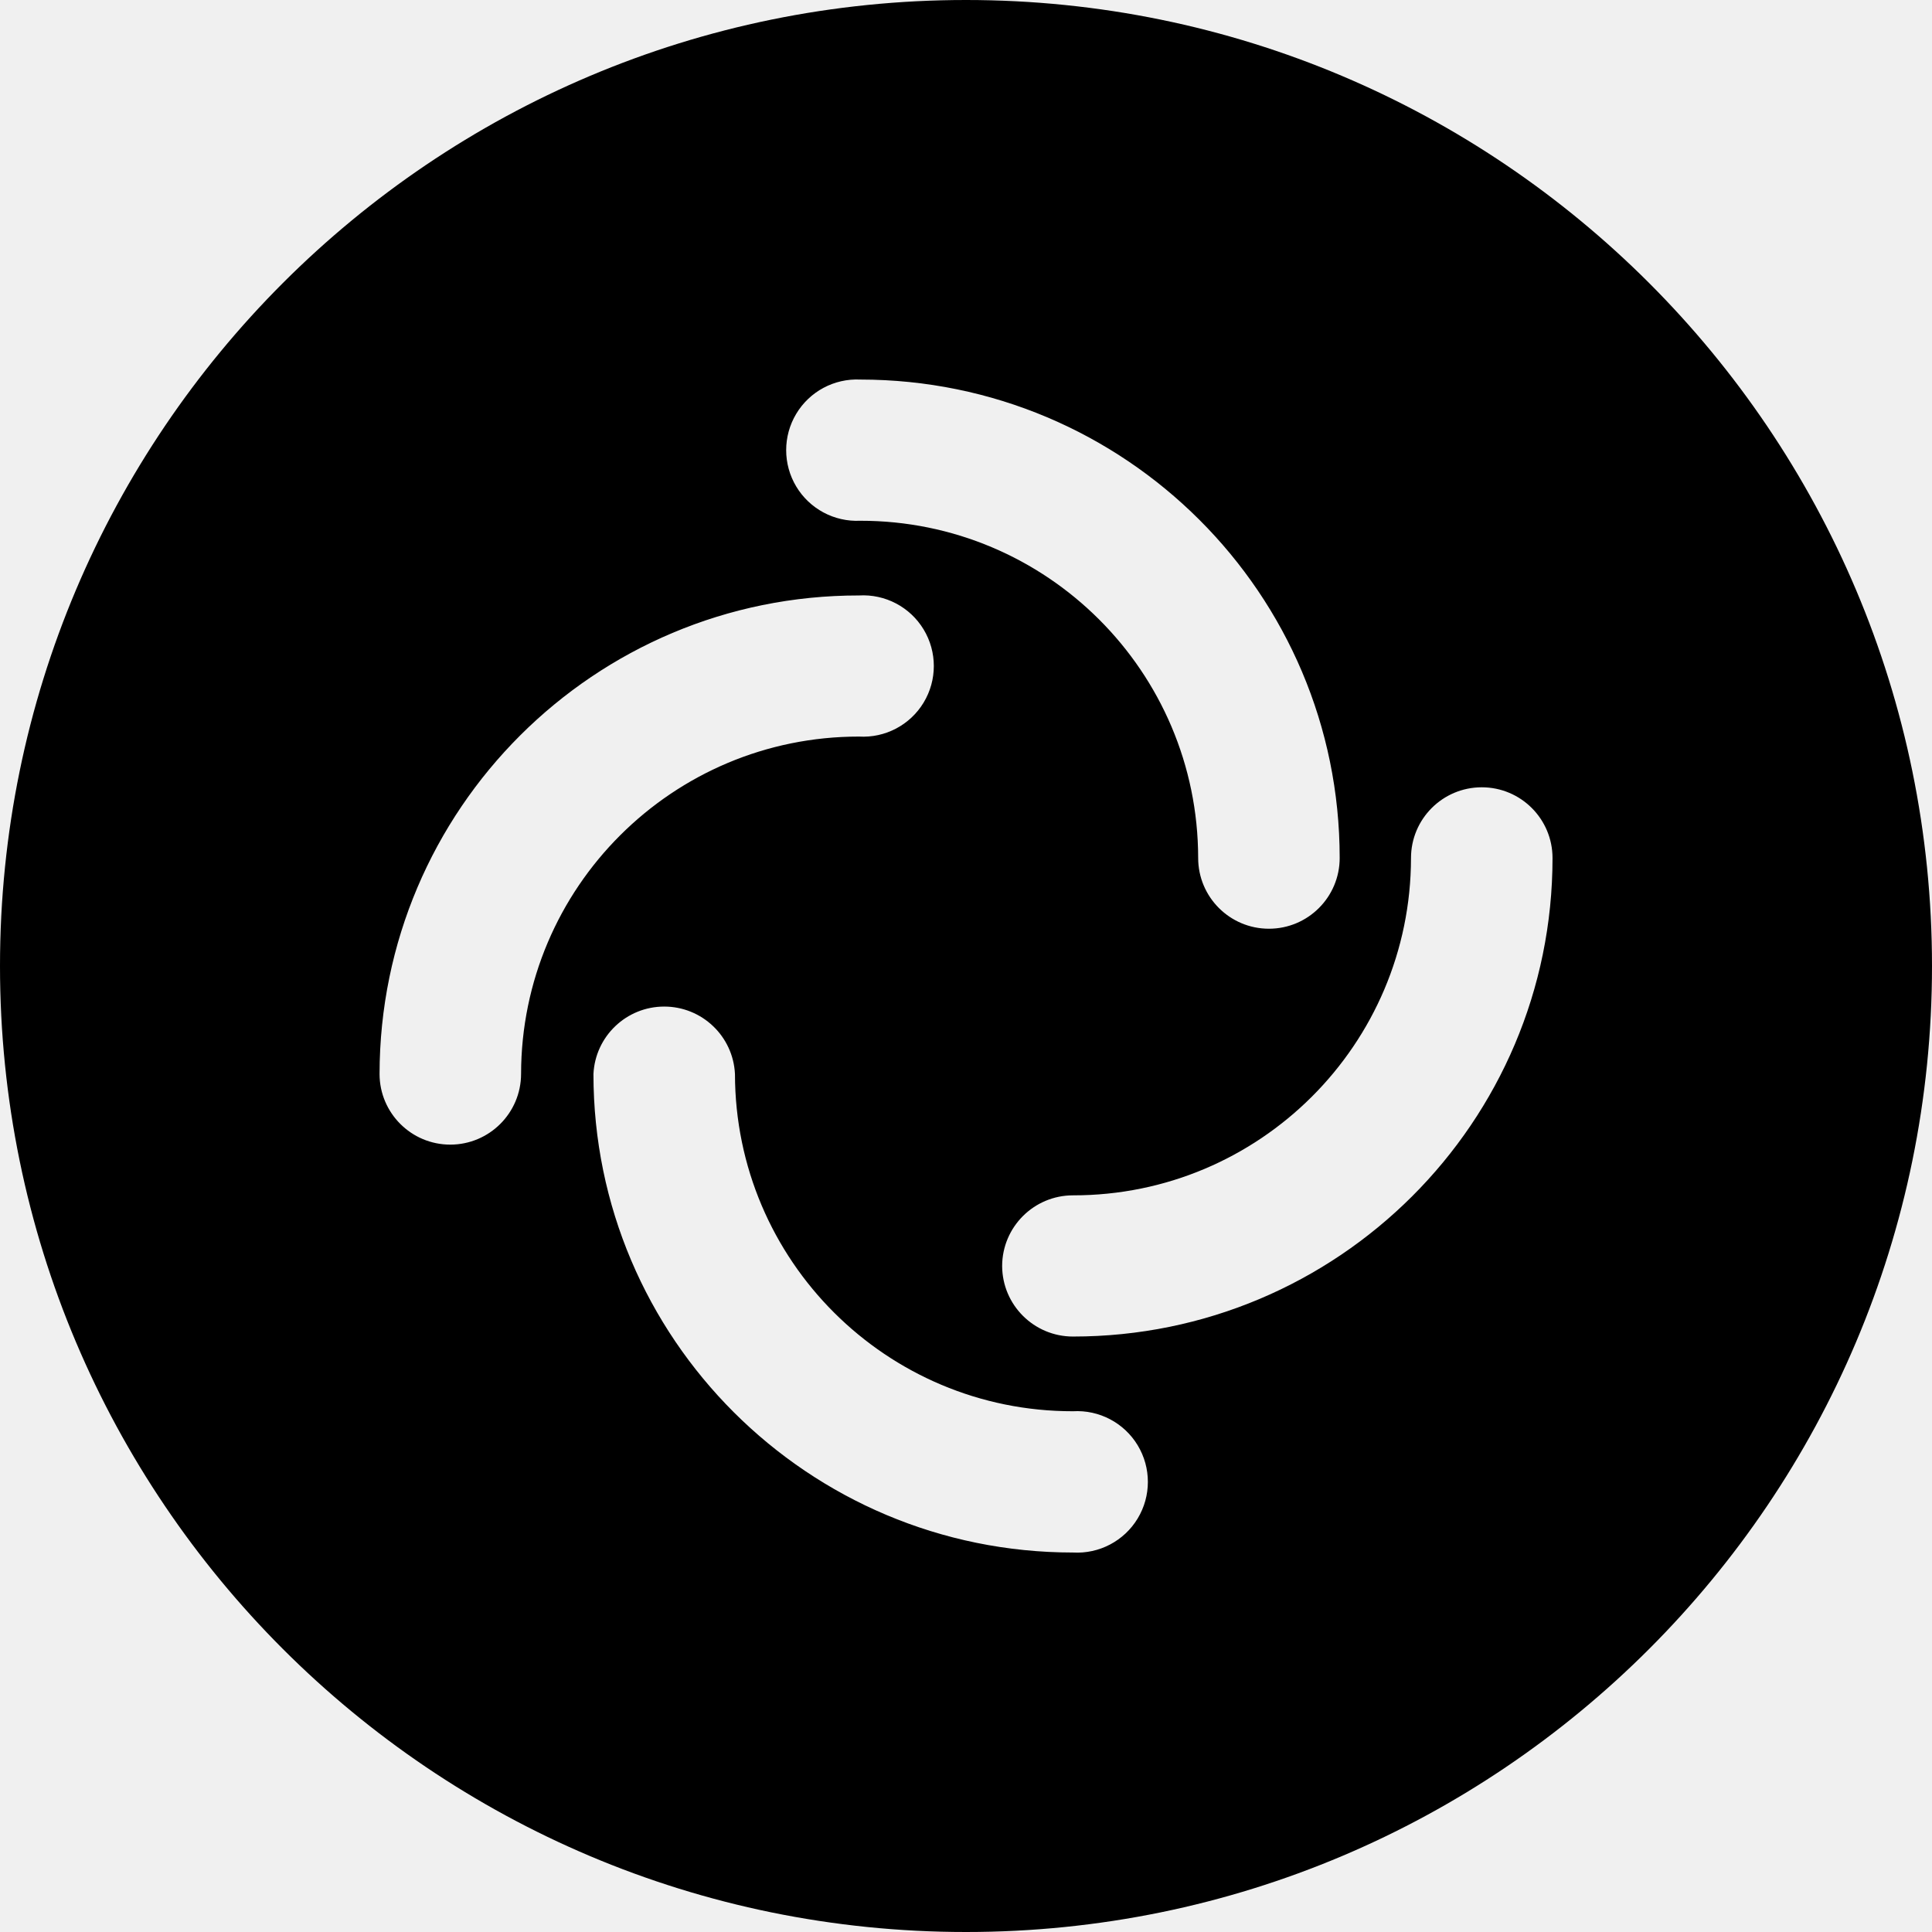
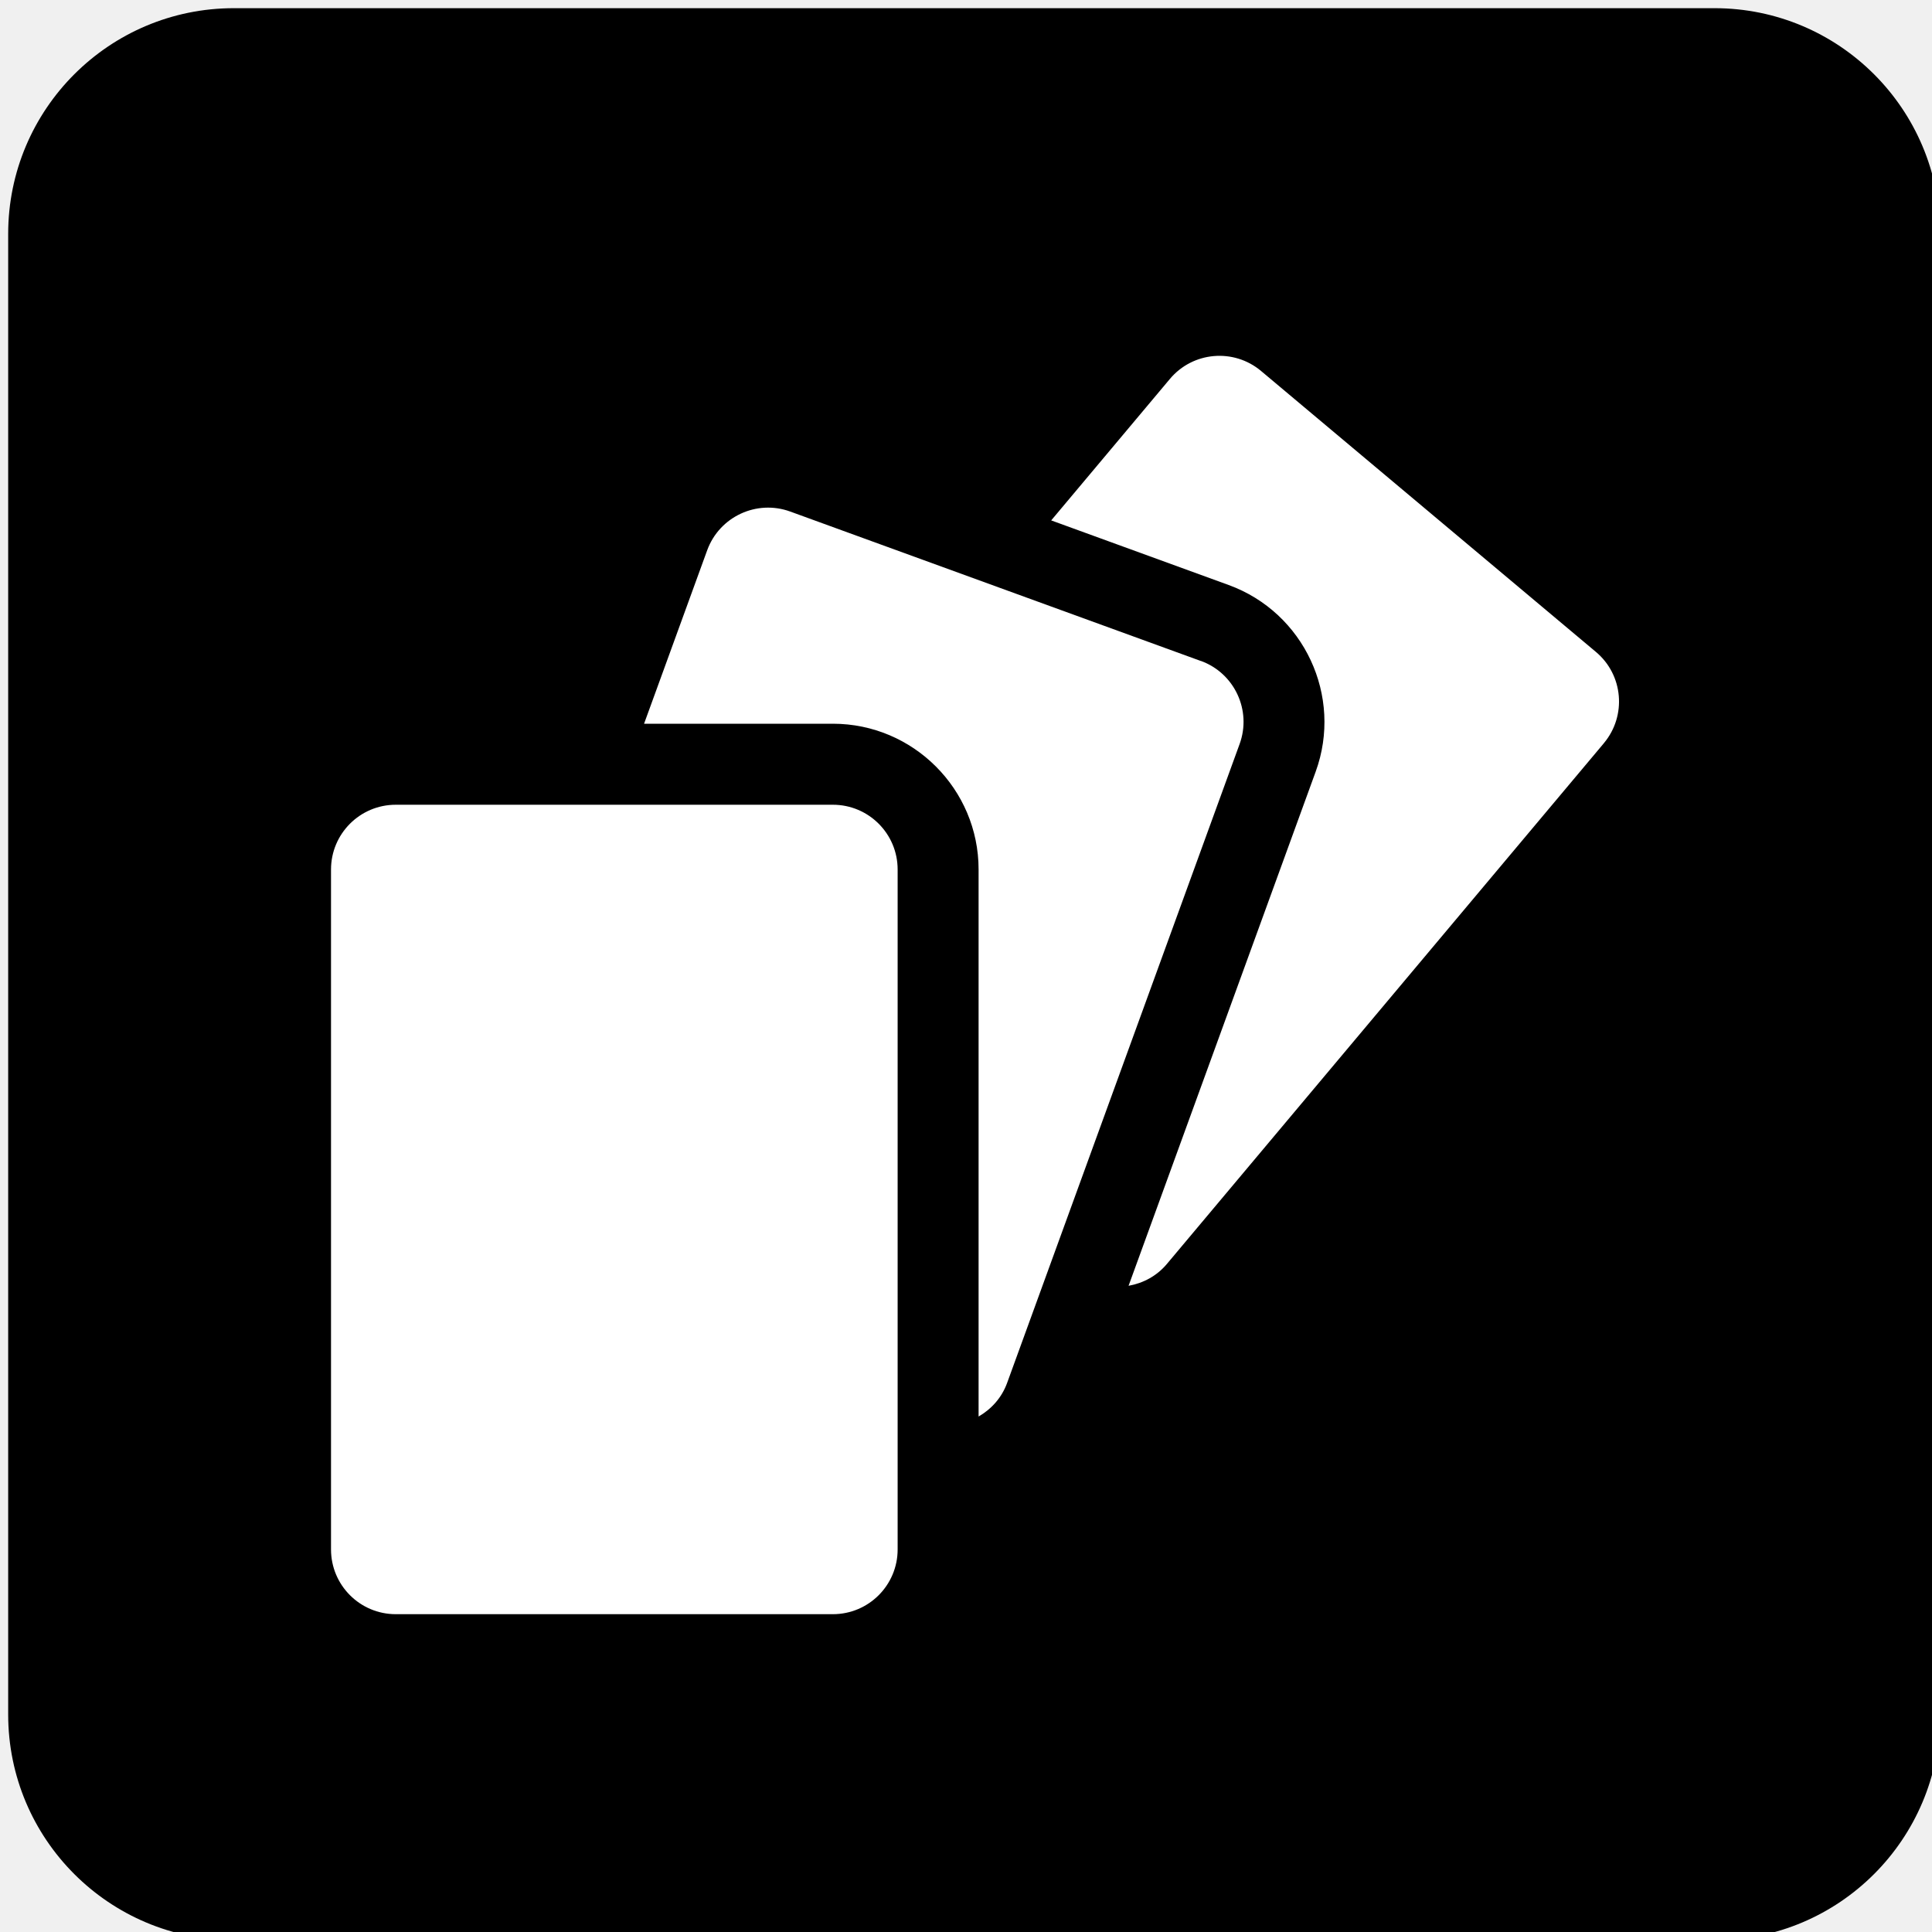
- <svg xmlns="http://www.w3.org/2000/svg" fill="#000000" width="800px" height="800px" viewBox="0 0 24 24" role="img">
-   <g id="SVGRepo_bgCarrier" stroke-width="0" />
-   <g id="SVGRepo_tracerCarrier" stroke-linecap="round" stroke-linejoin="round" />
-   <g id="SVGRepo_iconCarrier">
-     <path d="M12 0C5.373 0 0 5.373 0 12s5.373 12 12 12 12-5.373 12-12S18.627 0 12 0zm-1.314 4.715c3.289 0 5.956 2.66 5.956 5.943a.879.879 0 0 1-1.758 0 4.194 4.194 0 0 0-4.198-4.189.878.878 0 1 1 0-1.754zm-5.092 9.504a.879.879 0 0 1-.879-.877 5.95 5.95 0 0 1 5.956-5.945.878.878 0 1 1 0 1.753 4.195 4.195 0 0 0-4.198 4.191.88.88 0 0 1-.879.878zm7.735 5.067c-3.29 0-5.957-2.662-5.957-5.944a.88.88 0 0 1 1.758 0 4.194 4.194 0 0 0 4.199 4.189.879.879 0 1 1 0 1.755zm0-2.683a.88.88 0 0 1-.88-.876.88.88 0 0 1 .88-.878 4.195 4.195 0 0 0 4.199-4.19.878.878 0 0 1 1.758 0c0 3.282-2.667 5.944-5.957 5.944z" />
+ <svg xmlns="http://www.w3.org/2000/svg" width="120" height="120" viewBox="0 0 120 120" version="1.1" id="svg1">
+   <defs id="defs1" />
+   <g id="layer1">
+     <rect style="fill:#000000;fill-opacity:1;stroke-width:0" id="rect1" width="120" height="120" x="0.508" y="0.508" ry="14.019" />
+     <path d="m 99.621,46.16 -27.145,32.348 c -0.633,0.754 -1.48,1.195 -2.379,1.355 l 11.621,-31.93 c 1.707,-4.688 -0.719,-9.891 -5.406,-11.598 l -11.02,-4.012 7.371,-8.785 c 1.426,-1.703 3.965,-1.922 5.664,-0.496 l 20.797,17.449 c 1.703,1.426 1.922,3.965 0.496,5.668 z m -25.027,-5.102 -25.512,-9.285 c -2.086,-0.758 -4.394,0.316 -5.156,2.402 l -3.922,10.777 h 11.727 c 4.988,0 9.051,4.059 9.051,9.051 v 33.98 c 0.789,-0.457 1.438,-1.164 1.773,-2.09 l 14.441,-39.684 c 0.758,-2.086 -0.316,-4.394 -2.402,-5.156 z m -22.863,8.926 h -27.148 c -2.223,0 -4.023,1.801 -4.023,4.023 v 42.23 c 0,2.223 1.801,4.023 4.023,4.023 h 27.148 c 2.223,0 4.023,-1.801 4.023,-4.023 v -42.23 c 0,-2.223 -1.801,-4.023 -4.023,-4.023 z" id="path1" style="fill:#ffffff;fill-opacity:1" />
  </g>
</svg>
